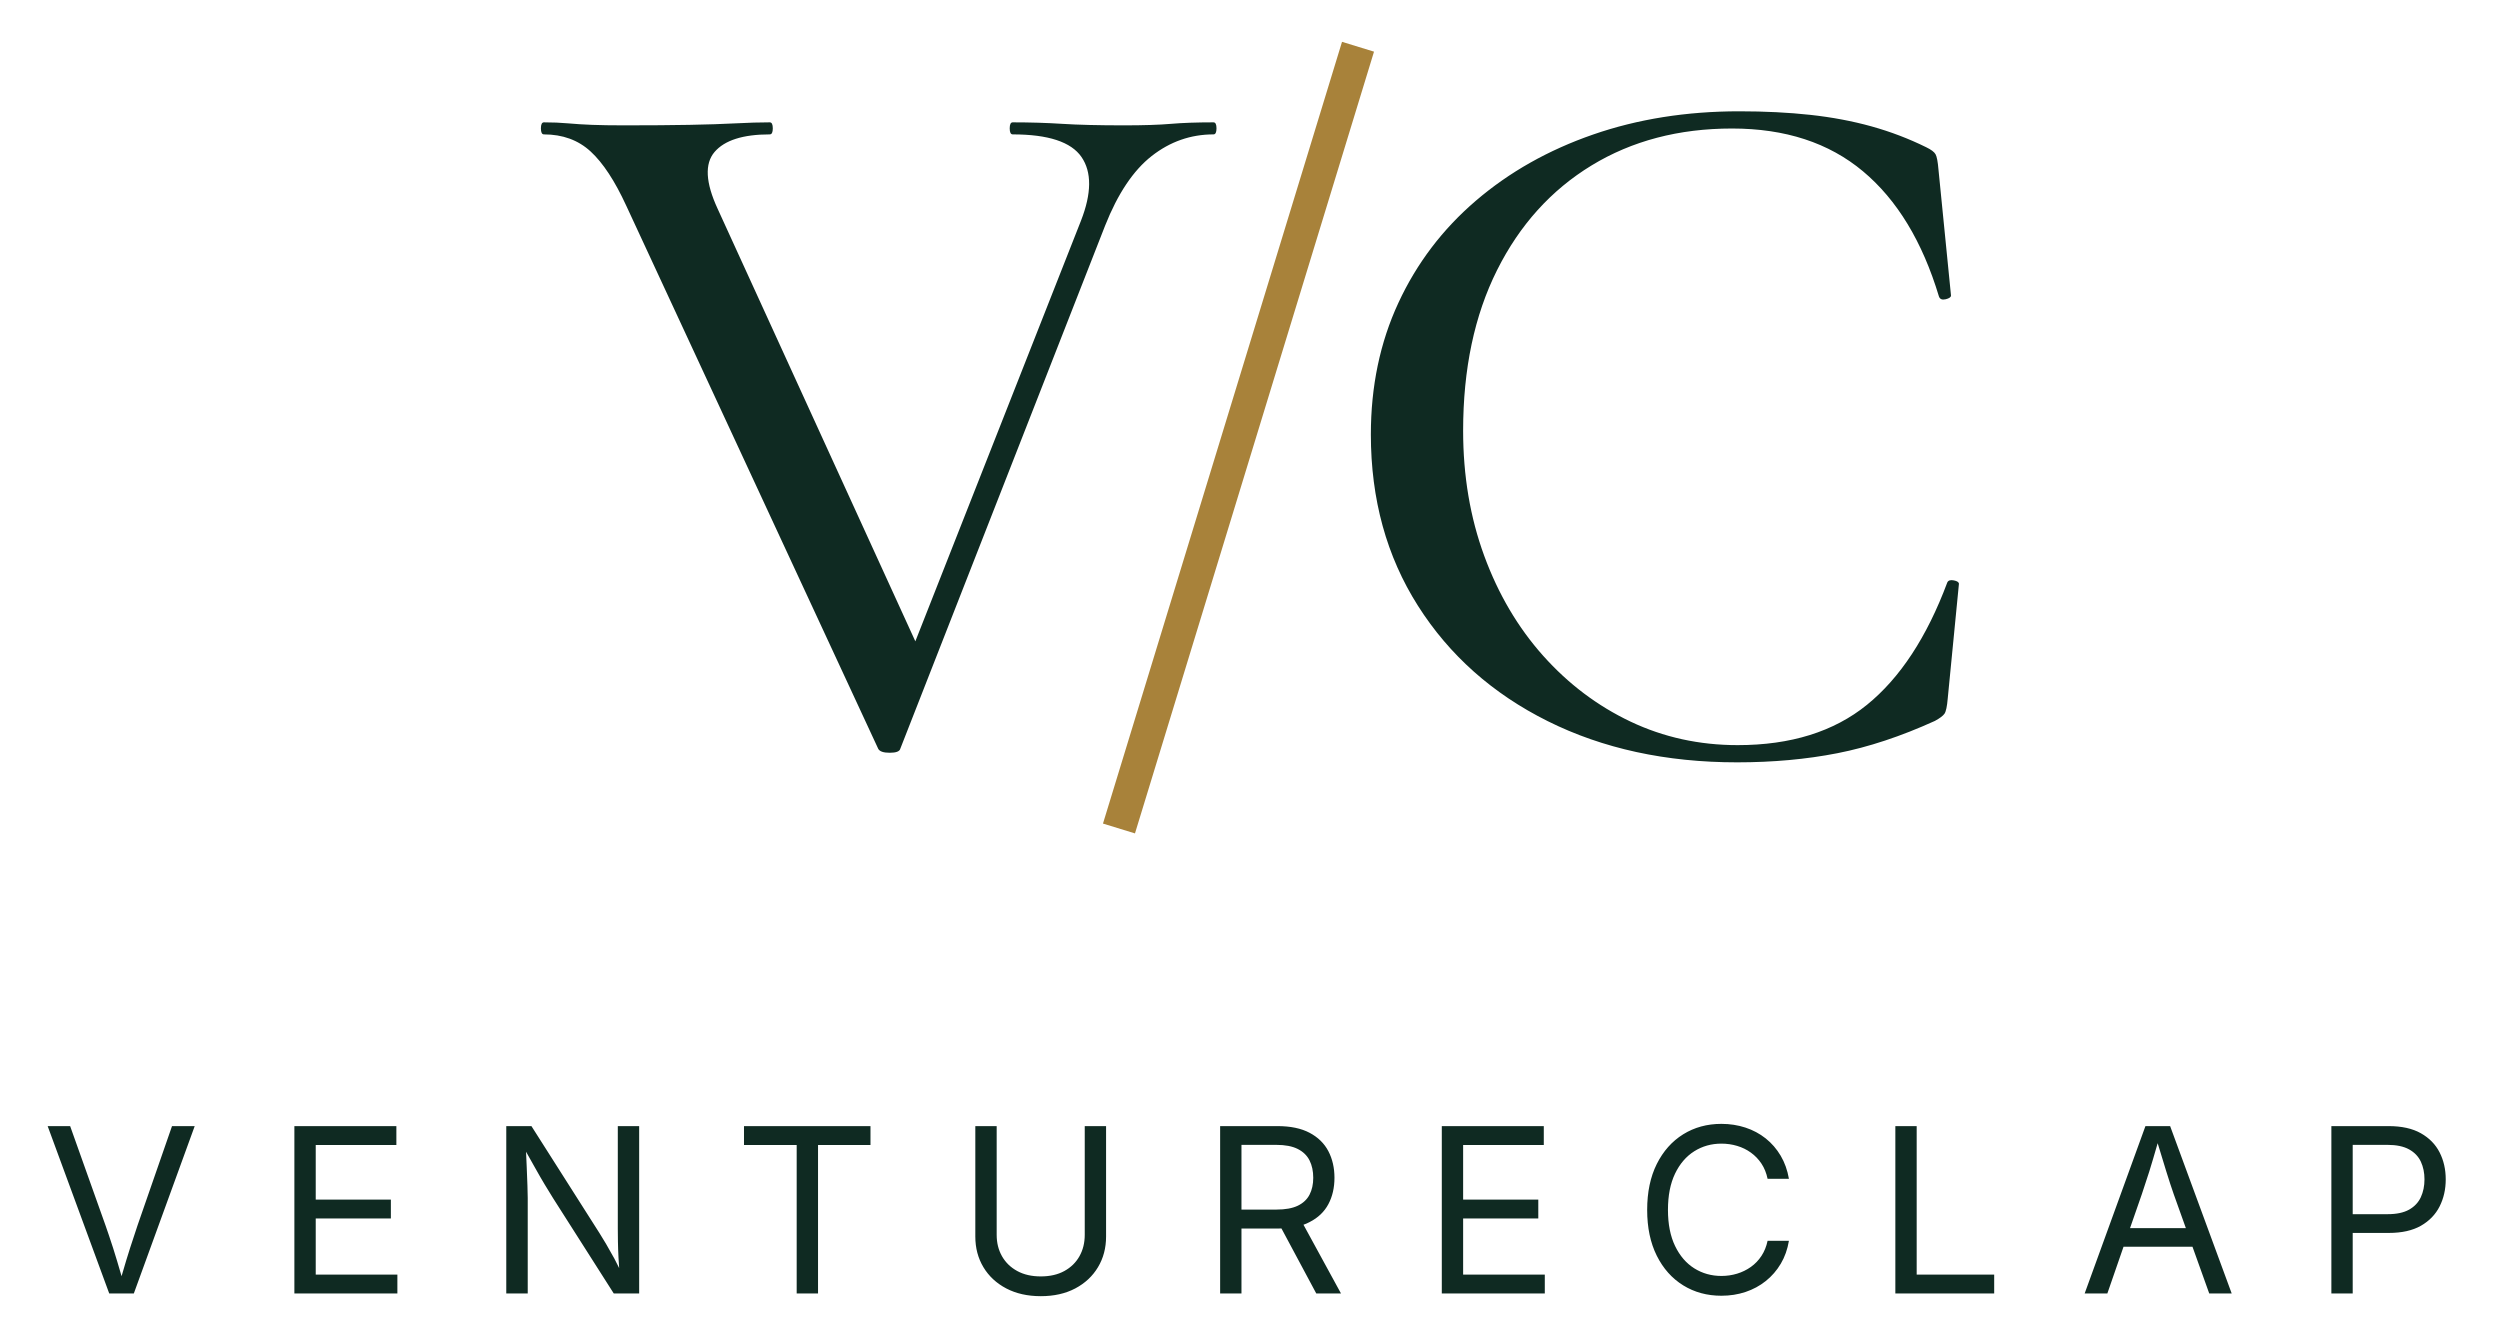
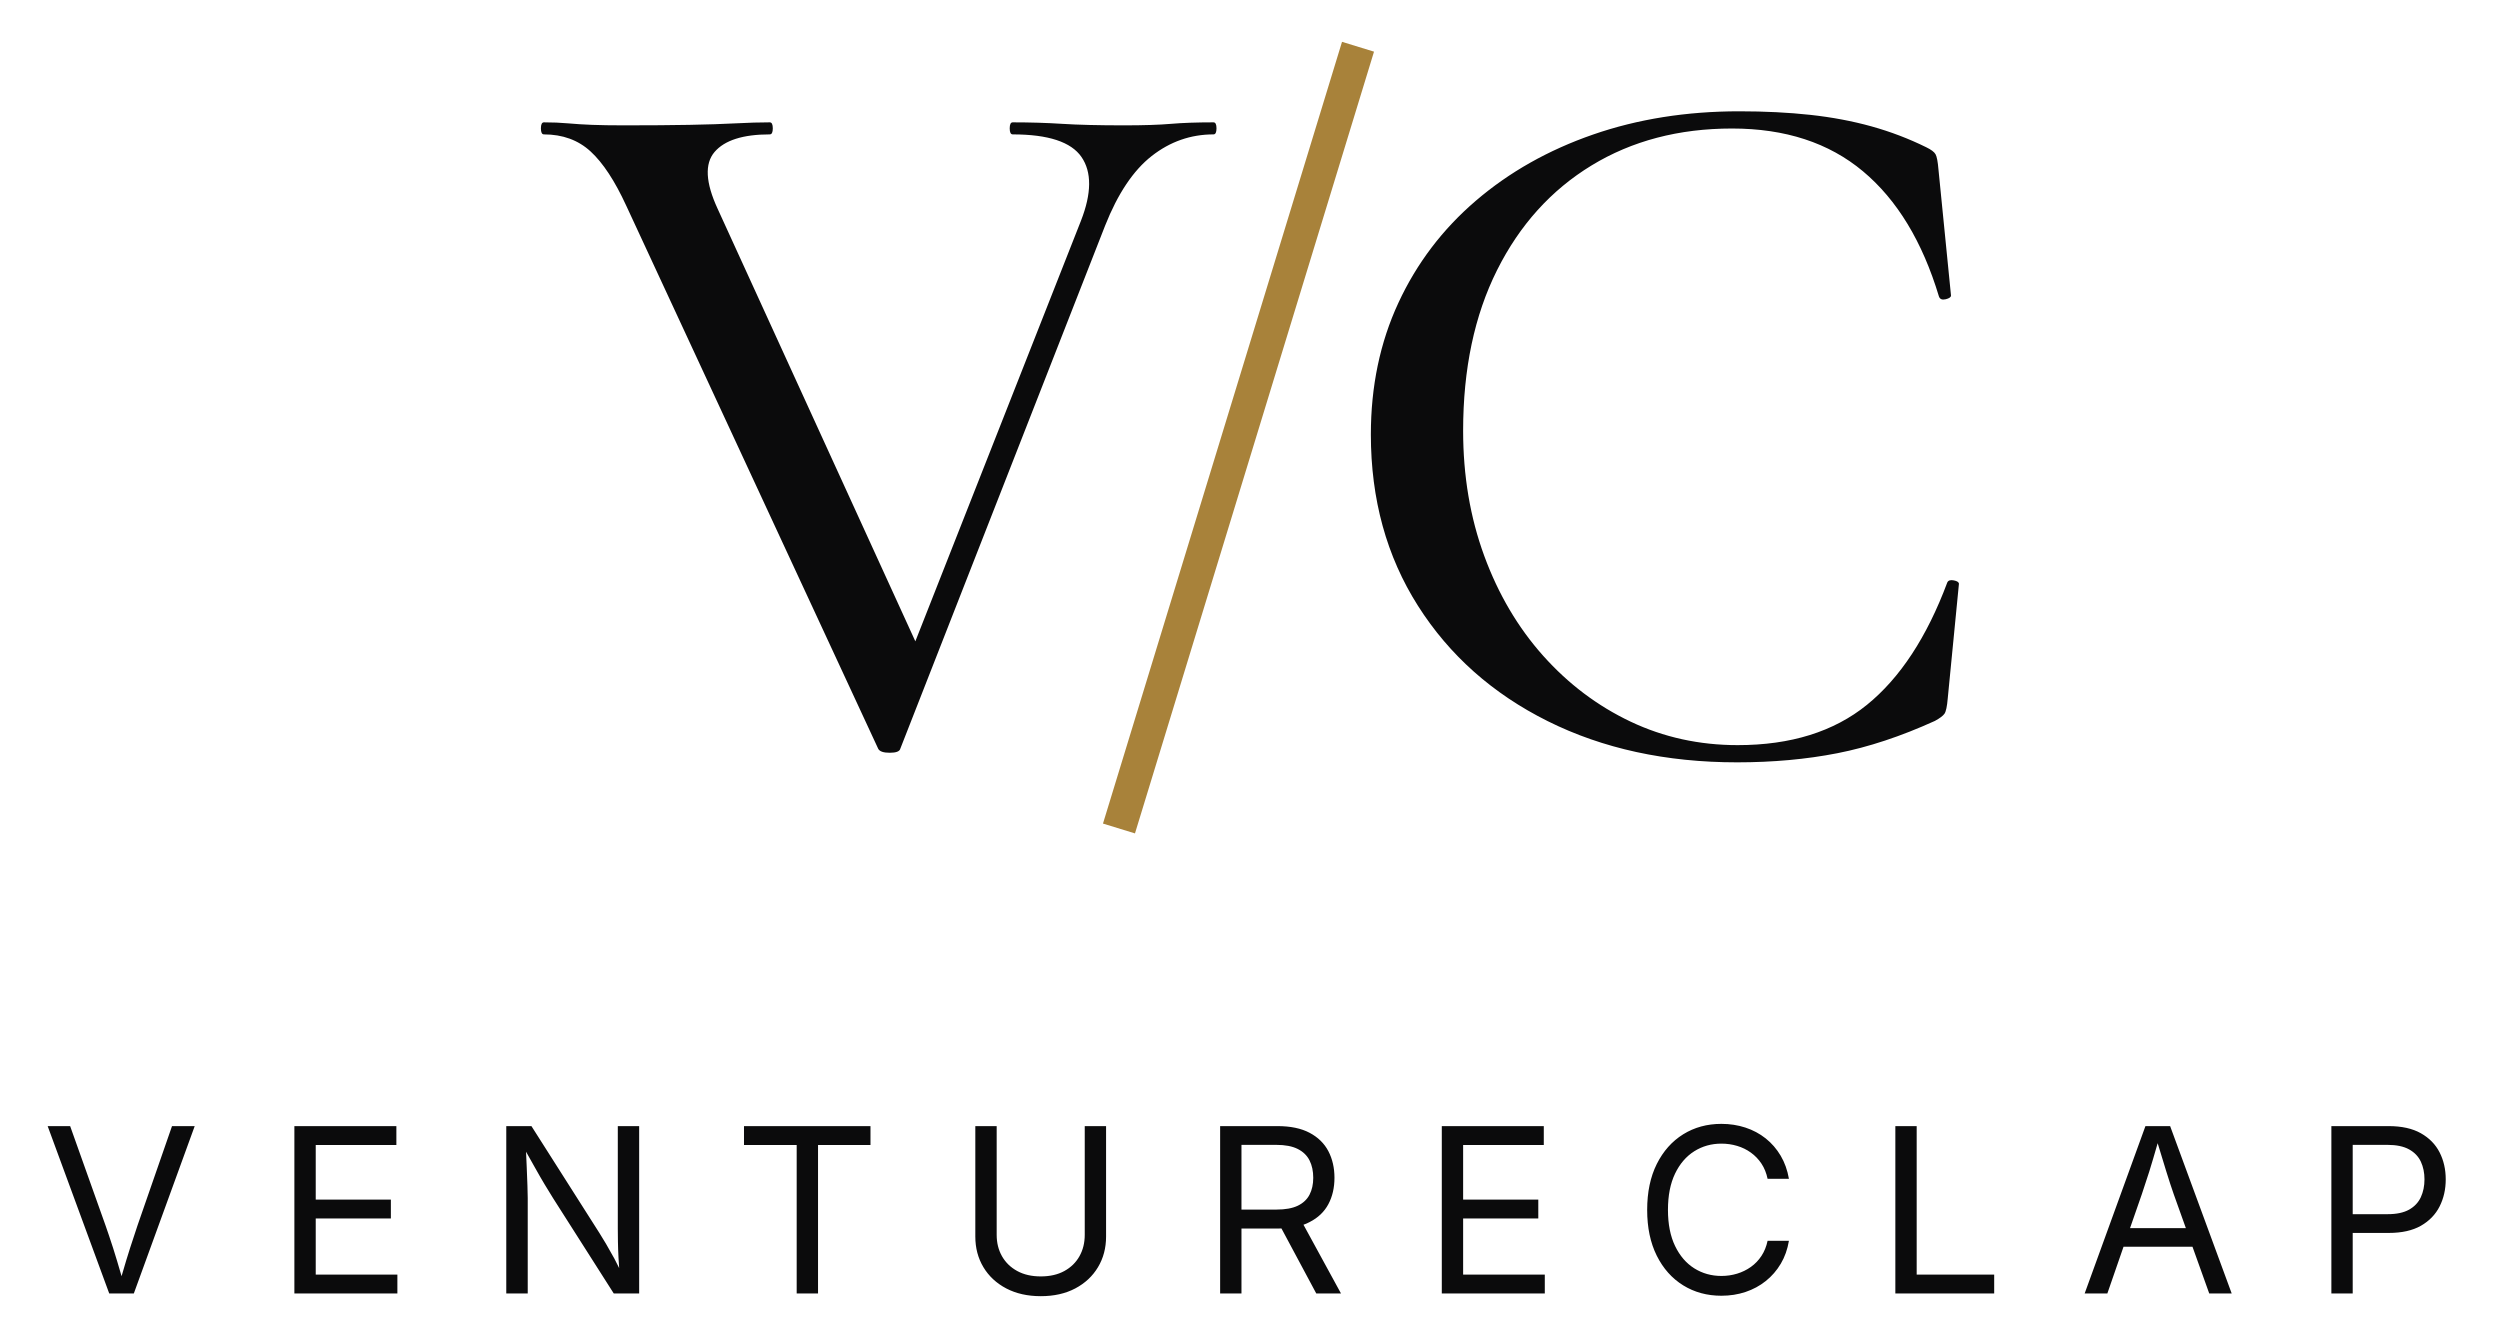
<svg xmlns="http://www.w3.org/2000/svg" viewBox="0 0 119.54 63.85" role="img" aria-label="VentureClap">
  <g transform="translate(25.96 -12.15) scale(1)">
-     <path d="M32.064 18.0Q32.208 18.0 32.208 18.288Q32.208 18.576 32.064 18.576Q30.432 18.576 29.112 19.608Q27.792 20.64 26.88 22.944L17.088 47.952Q17.04 48.144 16.584 48.144Q16.128 48.144 16.032 47.952L3.984 21.984Q3.168 20.208 2.28 19.392Q1.392 18.576 0.048 18.576Q-0.096 18.576 -0.096 18.288Q-0.096 18.0 0.048 18.0Q0.672 18.0 1.2 18.048Q1.728 18.096 2.352 18.12Q2.976 18.144 3.888 18.144Q5.712 18.144 7.008 18.12Q8.304 18.096 9.216 18.048Q10.128 18.0 10.848 18.0Q10.992 18.0 10.992 18.288Q10.992 18.576 10.848 18.576Q8.928 18.576 8.208 19.416Q7.488 20.256 8.352 22.128L17.808 42.816L25.728 22.704Q26.496 20.736 25.752 19.656Q25.008 18.576 22.464 18.576Q22.32 18.576 22.32 18.288Q22.32 18.0 22.464 18.0Q23.712 18.0 24.84 18.072Q25.968 18.144 27.792 18.144Q29.184 18.144 30.024 18.072Q30.864 18.0 32.064 18.0ZM57.205 17.472Q59.041 17.472 60.601 17.642Q62.161 17.813 63.527 18.193Q64.893 18.574 66.143 19.19Q66.496 19.361 66.589 19.524Q66.683 19.687 66.731 20.268L67.329 26.28Q67.329 26.398 67.075 26.459Q66.822 26.52 66.753 26.328Q65.567 22.387 63.121 20.341Q60.676 18.295 56.86 18.295Q53.041 18.295 50.143 20.06Q47.245 21.826 45.623 25.068Q44.001 28.31 44.001 32.748Q44.001 35.976 45.01 38.728Q46.019 41.479 47.827 43.505Q49.636 45.53 52.007 46.655Q54.378 47.779 57.129 47.779Q60.933 47.779 63.31 45.852Q65.687 43.925 67.153 39.998Q67.223 39.854 67.465 39.902Q67.708 39.95 67.708 40.068L67.173 45.545Q67.125 46.121 67.018 46.276Q66.911 46.43 66.558 46.622Q64.122 47.729 61.895 48.166Q59.668 48.602 57.102 48.602Q51.997 48.602 48.045 46.632Q44.092 44.662 41.841 41.116Q39.589 37.57 39.589 32.926Q39.589 29.47 40.905 26.632Q42.22 23.794 44.613 21.745Q47.005 19.697 50.212 18.584Q53.418 17.472 57.205 17.472Z" fill="#0F2A22" />
+     <path d="M32.064 18.0Q32.208 18.0 32.208 18.288Q32.208 18.576 32.064 18.576Q30.432 18.576 29.112 19.608Q27.792 20.64 26.88 22.944L17.088 47.952Q17.04 48.144 16.584 48.144Q16.128 48.144 16.032 47.952L3.984 21.984Q3.168 20.208 2.28 19.392Q1.392 18.576 0.048 18.576Q-0.096 18.576 -0.096 18.288Q-0.096 18.0 0.048 18.0Q0.672 18.0 1.2 18.048Q1.728 18.096 2.352 18.12Q2.976 18.144 3.888 18.144Q5.712 18.144 7.008 18.12Q8.304 18.096 9.216 18.048Q10.128 18.0 10.848 18.0Q10.992 18.0 10.992 18.288Q10.992 18.576 10.848 18.576Q8.928 18.576 8.208 19.416Q7.488 20.256 8.352 22.128L17.808 42.816L25.728 22.704Q26.496 20.736 25.752 19.656Q25.008 18.576 22.464 18.576Q22.32 18.576 22.32 18.288Q22.32 18.0 22.464 18.0Q23.712 18.0 24.84 18.072Q25.968 18.144 27.792 18.144Q29.184 18.144 30.024 18.072Q30.864 18.0 32.064 18.0ZM57.205 17.472Q59.041 17.472 60.601 17.642Q62.161 17.813 63.527 18.193Q64.893 18.574 66.143 19.19Q66.496 19.361 66.589 19.524Q66.683 19.687 66.731 20.268L67.329 26.28Q67.329 26.398 67.075 26.459Q66.822 26.52 66.753 26.328Q65.567 22.387 63.121 20.341Q60.676 18.295 56.86 18.295Q53.041 18.295 50.143 20.06Q47.245 21.826 45.623 25.068Q44.001 28.31 44.001 32.748Q44.001 35.976 45.01 38.728Q46.019 41.479 47.827 43.505Q49.636 45.53 52.007 46.655Q54.378 47.779 57.129 47.779Q60.933 47.779 63.31 45.852Q65.687 43.925 67.153 39.998Q67.223 39.854 67.465 39.902Q67.708 39.95 67.708 40.068L67.173 45.545Q67.125 46.121 67.018 46.276Q66.911 46.43 66.558 46.622Q64.122 47.729 61.895 48.166Q59.668 48.602 57.102 48.602Q51.997 48.602 48.045 46.632Q44.092 44.662 41.841 41.116Q39.589 37.57 39.589 32.926Q39.589 29.47 40.905 26.632Q42.22 23.794 44.613 21.745Q47.005 19.697 50.212 18.584Q53.418 17.472 57.205 17.472Z" fill="#0B0B0C" />
    <path d="M38.21 14.15L39.74 14.62L28.31 52.00L26.78 51.53Z" fill="#A8823A" />
  </g>
-   <path d="M5.223 61.849 2.279 53.846H3.354L5.045 58.594Q5.19 59.003 5.411 59.685Q5.588 60.243 5.813 61.022Q6.044 60.222 6.222 59.669Q6.437 59.003 6.576 58.594L8.225 53.846H9.31L6.399 61.849ZM14.076 61.849V53.846H18.953V54.749H15.097V57.359H18.69V58.261H15.097V60.947H19.001V61.849ZM24.208 61.849V53.846H25.411L28.666 58.965Q28.795 59.164 28.977 59.475Q29.16 59.787 29.375 60.179Q29.493 60.399 29.606 60.635Q29.584 60.378 29.574 60.131Q29.552 59.712 29.547 59.357Q29.541 59.003 29.541 58.756V53.846H30.562V61.849H29.348L26.448 57.295Q26.249 56.978 26.048 56.642Q25.846 56.306 25.588 55.844Q25.4 55.517 25.153 55.071Q25.169 55.463 25.186 55.812Q25.207 56.317 25.22 56.693Q25.234 57.069 25.234 57.284V61.849ZM35.575 54.749V53.846H41.623V54.749H39.115V61.849H38.094V54.749ZM49.767 61.978Q48.822 61.978 48.116 61.608Q47.41 61.237 47.023 60.592Q46.636 59.948 46.636 59.126V53.846H47.657V59.046Q47.657 59.62 47.912 60.069Q48.167 60.517 48.64 60.775Q49.112 61.033 49.767 61.033Q50.423 61.033 50.893 60.775Q51.363 60.517 51.615 60.069Q51.868 59.62 51.868 59.046V53.846H52.888V59.126Q52.888 59.948 52.501 60.592Q52.115 61.237 51.414 61.608Q50.713 61.978 49.767 61.978ZM58.342 61.849V53.846H61.081Q62.016 53.846 62.62 54.166Q63.224 54.486 63.517 55.044Q63.809 55.603 63.809 56.317Q63.809 57.031 63.517 57.579Q63.224 58.127 62.622 58.433Q62.483 58.508 62.327 58.562L64.121 61.849H62.939L61.274 58.739Q61.183 58.745 61.086 58.745H59.362V61.849ZM59.362 57.837H61.038Q61.672 57.837 62.056 57.652Q62.44 57.466 62.617 57.125Q62.794 56.784 62.794 56.317Q62.794 55.839 62.617 55.487Q62.44 55.135 62.053 54.939Q61.666 54.743 61.027 54.743H59.362ZM68.941 61.849V53.846H73.818V54.749H69.961V57.359H73.555V58.261H69.961V60.947H73.866V61.849ZM82.311 61.957Q81.286 61.957 80.483 61.46Q79.68 60.963 79.22 60.042Q78.761 59.121 78.761 57.853Q78.761 56.58 79.22 55.659Q79.68 54.738 80.483 54.238Q81.286 53.739 82.311 53.739Q82.918 53.739 83.458 53.916Q83.998 54.093 84.428 54.434Q84.857 54.776 85.145 55.262Q85.432 55.748 85.539 56.365H84.519Q84.433 55.952 84.226 55.64Q84.019 55.329 83.721 55.114Q83.423 54.899 83.063 54.792Q82.703 54.684 82.311 54.684Q81.592 54.684 81.012 55.049Q80.432 55.415 80.093 56.121Q79.755 56.827 79.755 57.853Q79.755 58.874 80.096 59.58Q80.437 60.286 81.017 60.649Q81.597 61.011 82.311 61.011Q82.703 61.011 83.063 60.901Q83.423 60.791 83.721 60.579Q84.019 60.367 84.226 60.053Q84.433 59.738 84.519 59.33H85.539Q85.437 59.943 85.15 60.426Q84.863 60.909 84.433 61.253Q84.003 61.597 83.463 61.777Q82.924 61.957 82.311 61.957ZM90.628 61.849V53.846H91.648V60.947H95.354V61.849ZM99.68 61.849 102.586 53.846H103.767L106.711 61.849H105.637L104.836 59.615H101.538L100.765 61.849ZM104.519 58.723 103.939 57.101Q103.784 56.661 103.579 56Q103.408 55.458 103.171 54.663Q102.94 55.468 102.768 56.022Q102.554 56.693 102.414 57.101L101.85 58.723ZM111.477 61.849V53.846H114.216Q115.151 53.846 115.755 54.187Q116.359 54.528 116.652 55.103Q116.945 55.678 116.945 56.392Q116.945 57.107 116.652 57.687Q116.359 58.267 115.758 58.611Q115.156 58.954 114.221 58.954H112.497V61.849ZM112.497 58.057H114.173Q114.807 58.057 115.194 57.84Q115.58 57.622 115.755 57.244Q115.929 56.865 115.929 56.392Q115.929 55.92 115.755 55.546Q115.58 55.173 115.191 54.958Q114.802 54.743 114.162 54.743H112.497Z" fill="#0F2A22" />
+   <path d="M5.223 61.849 2.279 53.846H3.354L5.045 58.594Q5.19 59.003 5.411 59.685Q5.588 60.243 5.813 61.022Q6.044 60.222 6.222 59.669Q6.437 59.003 6.576 58.594L8.225 53.846H9.31L6.399 61.849ZM14.076 61.849V53.846H18.953V54.749H15.097V57.359H18.69V58.261H15.097V60.947H19.001V61.849ZM24.208 61.849V53.846H25.411L28.666 58.965Q28.795 59.164 28.977 59.475Q29.16 59.787 29.375 60.179Q29.493 60.399 29.606 60.635Q29.584 60.378 29.574 60.131Q29.552 59.712 29.547 59.357Q29.541 59.003 29.541 58.756V53.846H30.562V61.849H29.348L26.448 57.295Q26.249 56.978 26.048 56.642Q25.846 56.306 25.588 55.844Q25.4 55.517 25.153 55.071Q25.169 55.463 25.186 55.812Q25.207 56.317 25.22 56.693Q25.234 57.069 25.234 57.284V61.849ZM35.575 54.749V53.846H41.623V54.749H39.115V61.849H38.094V54.749ZM49.767 61.978Q48.822 61.978 48.116 61.608Q47.41 61.237 47.023 60.592Q46.636 59.948 46.636 59.126V53.846H47.657V59.046Q47.657 59.62 47.912 60.069Q48.167 60.517 48.64 60.775Q49.112 61.033 49.767 61.033Q50.423 61.033 50.893 60.775Q51.363 60.517 51.615 60.069Q51.868 59.62 51.868 59.046V53.846H52.888V59.126Q52.888 59.948 52.501 60.592Q52.115 61.237 51.414 61.608Q50.713 61.978 49.767 61.978ZM58.342 61.849V53.846H61.081Q62.016 53.846 62.62 54.166Q63.224 54.486 63.517 55.044Q63.809 55.603 63.809 56.317Q63.809 57.031 63.517 57.579Q63.224 58.127 62.622 58.433Q62.483 58.508 62.327 58.562L64.121 61.849H62.939L61.274 58.739Q61.183 58.745 61.086 58.745H59.362V61.849ZM59.362 57.837H61.038Q61.672 57.837 62.056 57.652Q62.44 57.466 62.617 57.125Q62.794 56.784 62.794 56.317Q62.794 55.839 62.617 55.487Q62.44 55.135 62.053 54.939Q61.666 54.743 61.027 54.743H59.362ZM68.941 61.849V53.846H73.818V54.749H69.961V57.359H73.555V58.261H69.961V60.947H73.866V61.849ZM82.311 61.957Q81.286 61.957 80.483 61.46Q79.68 60.963 79.22 60.042Q78.761 59.121 78.761 57.853Q78.761 56.58 79.22 55.659Q79.68 54.738 80.483 54.238Q81.286 53.739 82.311 53.739Q82.918 53.739 83.458 53.916Q83.998 54.093 84.428 54.434Q84.857 54.776 85.145 55.262Q85.432 55.748 85.539 56.365H84.519Q84.433 55.952 84.226 55.64Q84.019 55.329 83.721 55.114Q83.423 54.899 83.063 54.792Q82.703 54.684 82.311 54.684Q81.592 54.684 81.012 55.049Q80.432 55.415 80.093 56.121Q79.755 56.827 79.755 57.853Q79.755 58.874 80.096 59.58Q80.437 60.286 81.017 60.649Q81.597 61.011 82.311 61.011Q82.703 61.011 83.063 60.901Q83.423 60.791 83.721 60.579Q84.019 60.367 84.226 60.053Q84.433 59.738 84.519 59.33H85.539Q85.437 59.943 85.15 60.426Q84.863 60.909 84.433 61.253Q84.003 61.597 83.463 61.777Q82.924 61.957 82.311 61.957ZM90.628 61.849V53.846H91.648V60.947H95.354V61.849ZM99.68 61.849 102.586 53.846H103.767L106.711 61.849H105.637L104.836 59.615H101.538L100.765 61.849ZM104.519 58.723 103.939 57.101Q103.784 56.661 103.579 56Q103.408 55.458 103.171 54.663Q102.94 55.468 102.768 56.022Q102.554 56.693 102.414 57.101L101.85 58.723ZM111.477 61.849V53.846H114.216Q115.151 53.846 115.755 54.187Q116.359 54.528 116.652 55.103Q116.945 55.678 116.945 56.392Q116.945 57.107 116.652 57.687Q116.359 58.267 115.758 58.611Q115.156 58.954 114.221 58.954H112.497V61.849ZM112.497 58.057H114.173Q114.807 58.057 115.194 57.84Q115.58 57.622 115.755 57.244Q115.929 56.865 115.929 56.392Q115.929 55.92 115.755 55.546Q115.58 55.173 115.191 54.958Q114.802 54.743 114.162 54.743H112.497Z" fill="#0B0B0C" />
</svg>
